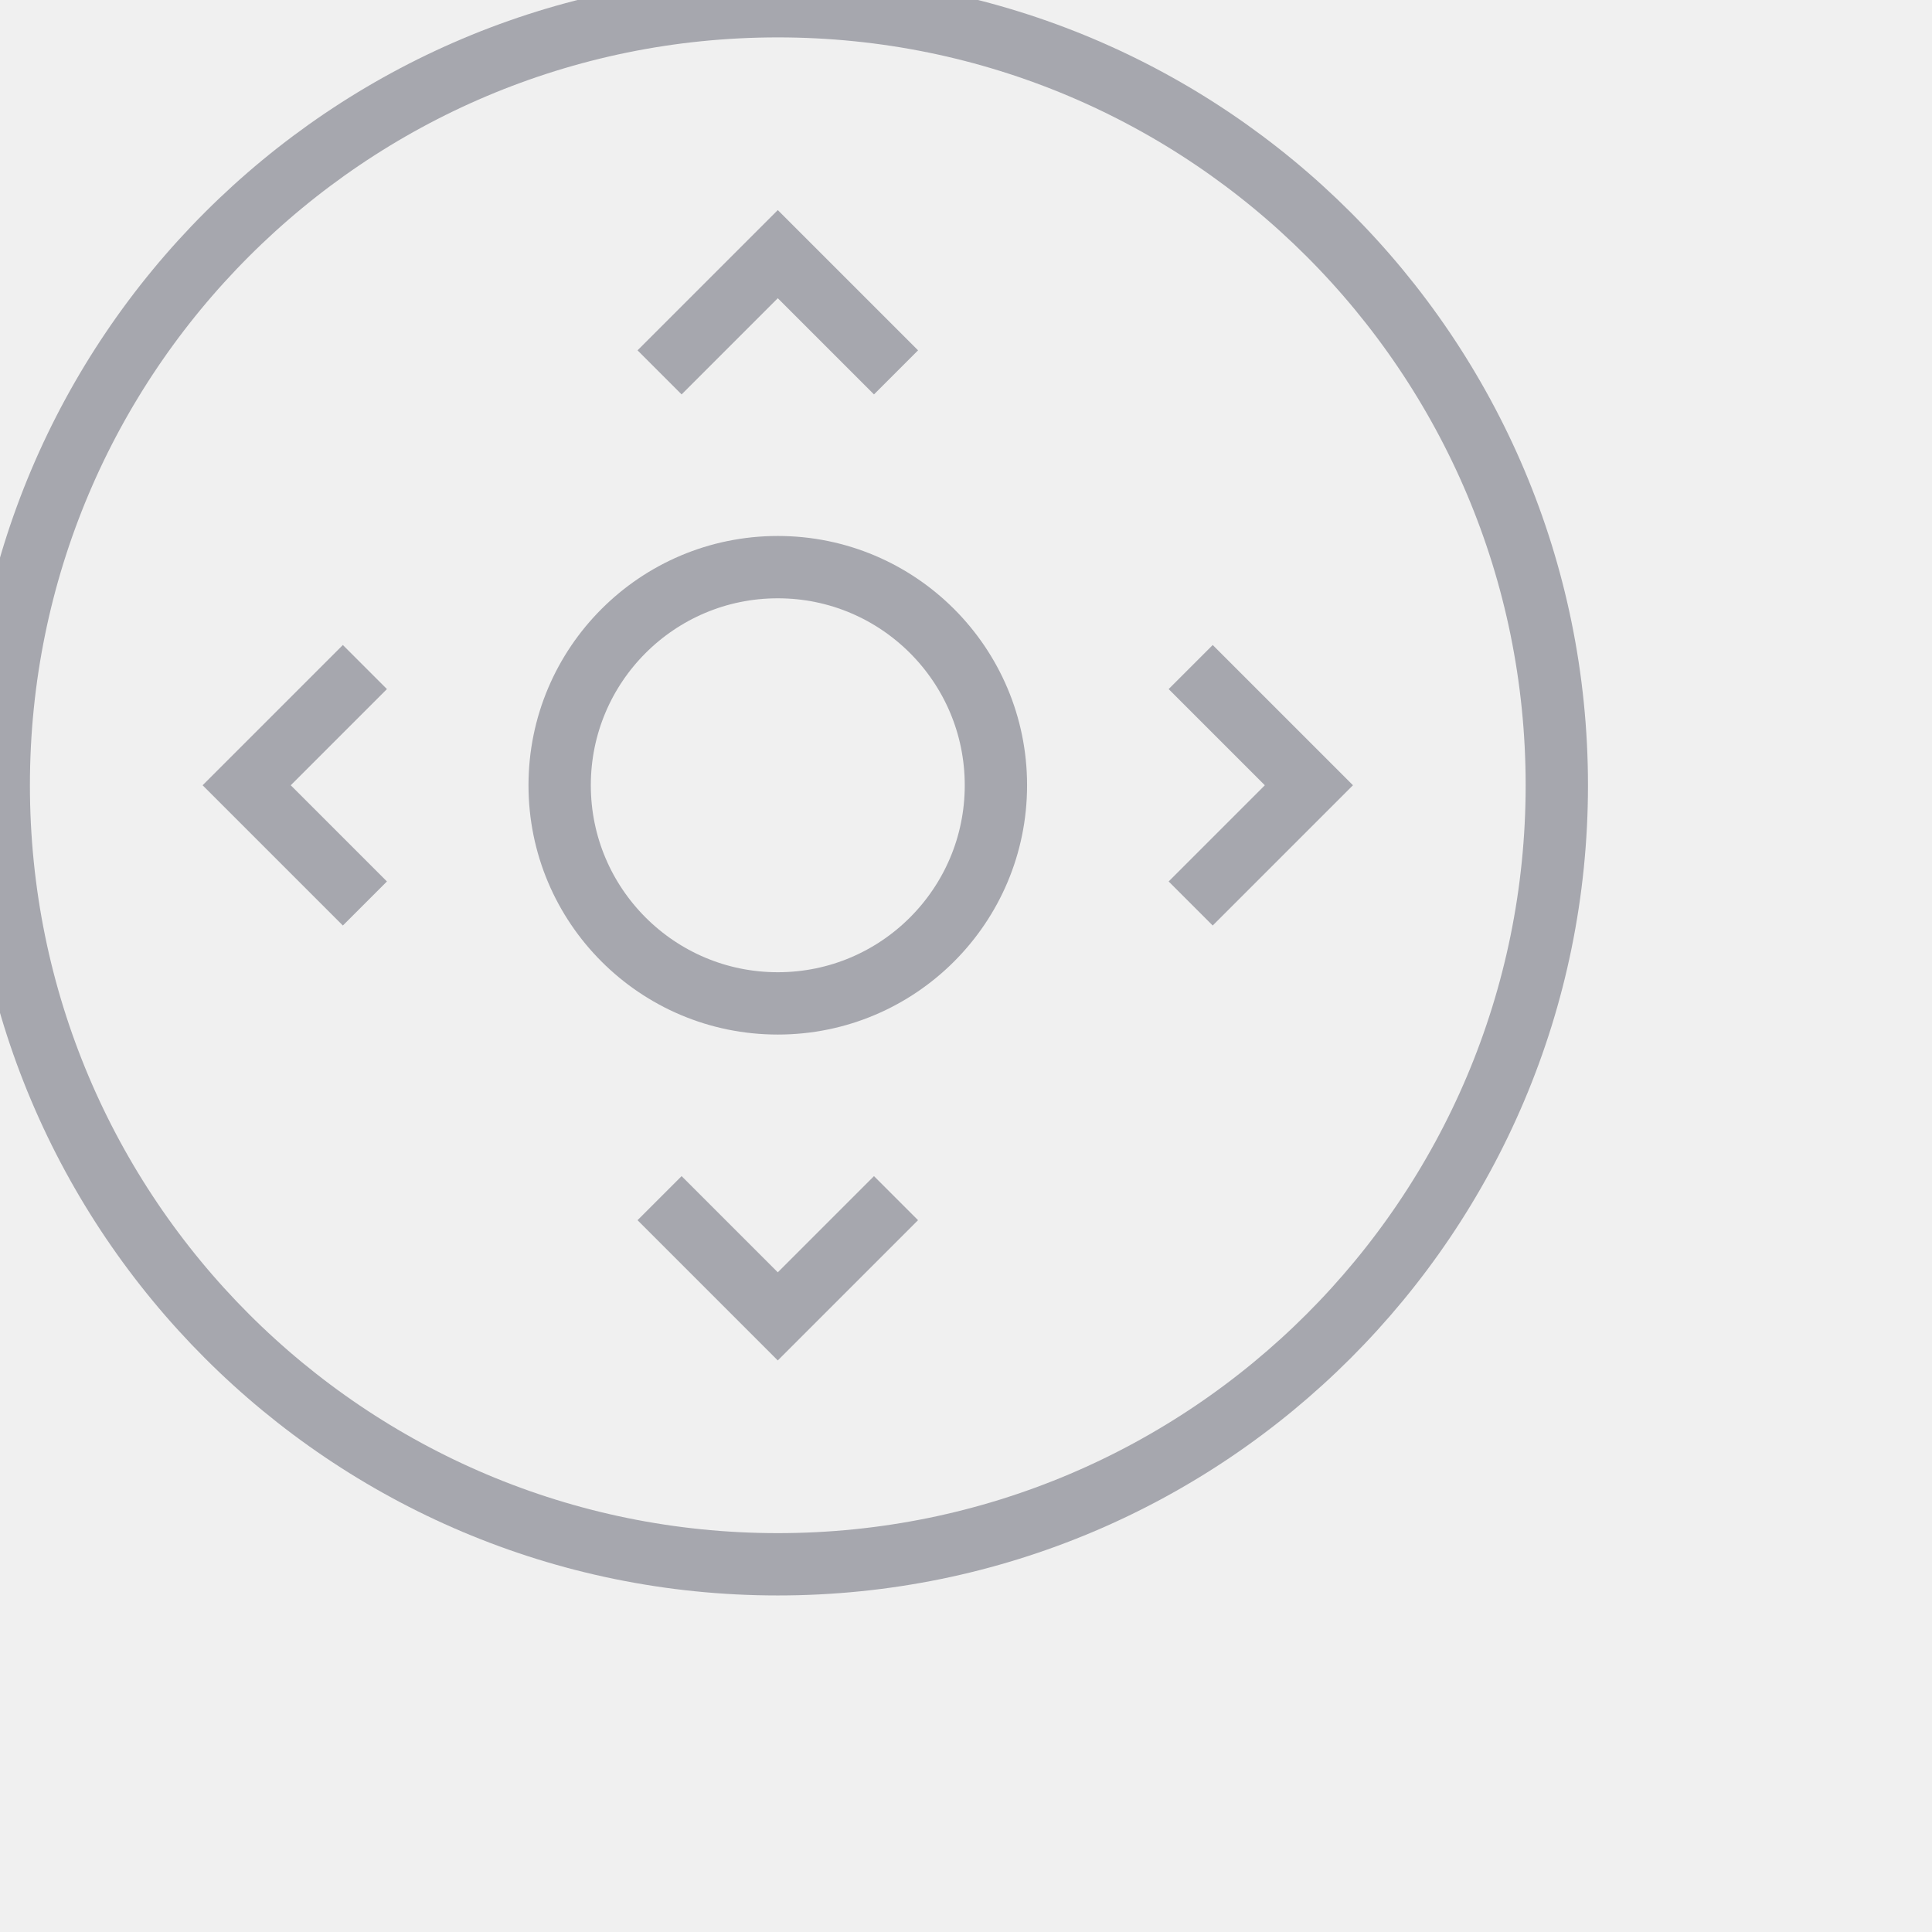
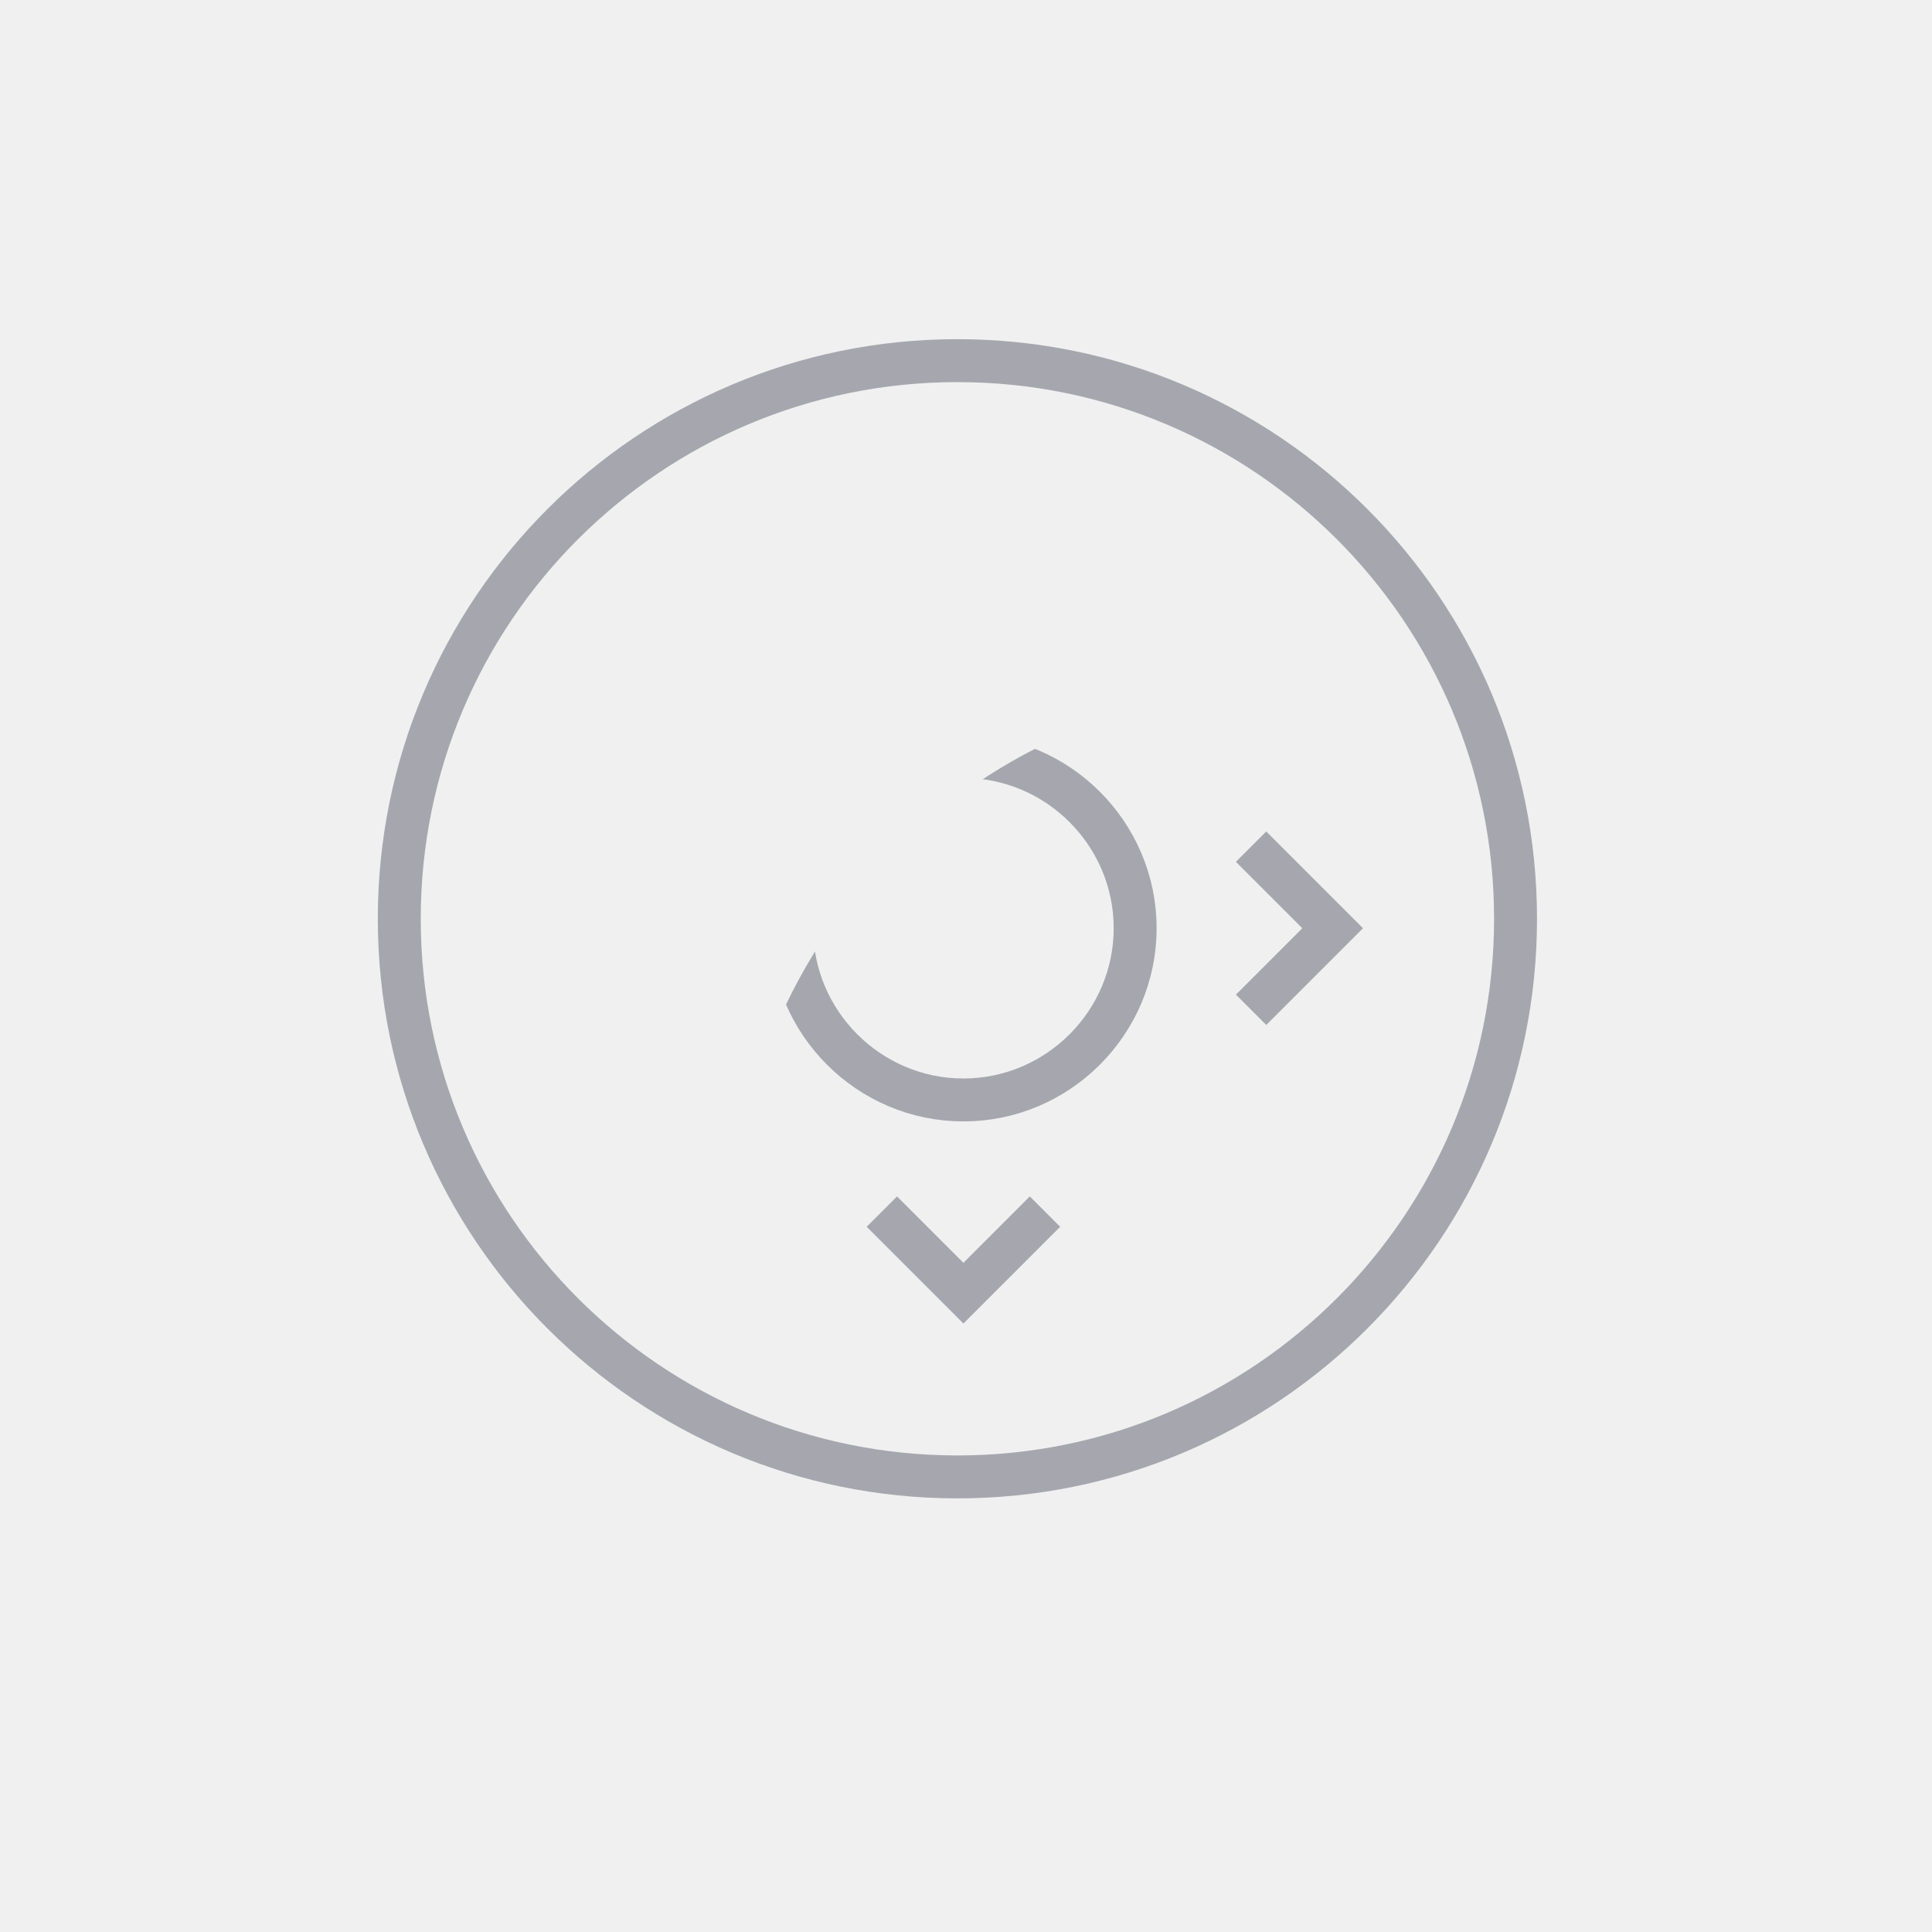
- <svg xmlns="http://www.w3.org/2000/svg" xmlns:xlink="http://www.w3.org/1999/xlink" width="31px" height="31px" viewBox="0 0 31 31" version="1.1">
-   <defs>
-     <path d="M26,13 C26,20.18 20.18,26 13,26 C5.82,26 0,20.18 0,13 C0,5.82 5.82,0 13,0 C20.18,0 26,5.82 26,13 L26,13 Z" id="path-1" />
-     <mask id="mask-2" maskContentUnits="userSpaceOnUse" maskUnits="objectBoundingBox" x="0" y="0" width="26" height="26" fill="white">
-       <use xlink:href="#path-1" />
+ <svg xmlns="http://www.w3.org/2000/svg" version="1.1" id="Layer_1" x="0px" y="0px" viewBox="0 0 45 45" style="enable-background:new 0 0 45 45;" xml:space="preserve">
+   <style type="text/css">
+ 	.st0{filter:url(#Adobe_OpacityMaskFilter);}
+ 	.st1{fill:#FFFFFF;}
+ 	.st2{mask:url(#mask-2);}
+ 	.st3{display:none;fill:none;stroke:#A6A7AE;}
+ 	.st4{display:none;fill:none;}
+ 	.st5{fill:none;stroke:#A6A7AE;}
+ 	.st6{fill:none;}
+ </style>
+   <g id="ic_remote_default" transform="translate(18.24, 9.12)">
+     <defs>
+       <filter id="Adobe_OpacityMaskFilter" filterUnits="userSpaceOnUse" x="-9.3" y="-1" width="27" height="27">
+         <feColorMatrix type="matrix" values="1 0 0 0 0  0 1 0 0 0  0 0 1 0 0  0 0 0 1 0" />
+       </filter>
+     </defs>
+     <mask maskUnits="userSpaceOnUse" x="-9.3" y="-1" width="27" height="27" id="mask-2">
+       <g class="st0">
+         <path id="path-1" class="st1" d="M17.8,12.9c0,7.2-5.8,13-13,13s-13-5.8-13-13s5.8-13,13-13S17.8,5.7,17.8,12.9L17.8,12.9z" />
+       </g>
+       <g>
+         <path id="path-3" class="st1" d="M8.8,12.9c0,2.2-1.8,4-4,4s-4-1.8-4-4s1.8-4,4-4S8.8,10.7,8.8,12.9L8.8,12.9z" />
+       </g>
    </mask>
-     <path d="M17,13 C17,15.209 15.209,17 13,17 C10.791,17 9,15.209 9,13 C9,10.791 10.791,9 13,9 C15.209,9 17,10.791 17,13 L17,13 Z" id="path-3" />
-     <mask id="mask-4" maskContentUnits="userSpaceOnUse" maskUnits="objectBoundingBox" x="0" y="0" width="8" height="8" fill="white">
-       <use xlink:href="#path-3" />
-     </mask>
-   </defs>
-   <g id="Control-Center" stroke="none" stroke-width="1" fill="none" fill-rule="evenodd">
-     <g id="EUI6_ControlCenter_1.0.2" transform="translate(-44, -281)" stroke="#A6A7AE">
-       <g id="Quick-Control-Maximum" transform="translate(-349.98, -51.3)">
-         <g id="Quick-Control-Maximized" transform="translate(349.98, 188.1)">
-           <g id="Row-2" transform="translate(18.24, 127.68)">
-             <g id="ic_remote_default" transform="translate(18.24, 9.12)">
-               <g id="Page-1" transform="translate(7, 7)">
-                 <use id="Stroke-3" mask="url(#mask-2)" stroke-width="2" xlink:href="#path-1" />
-                 <use id="Stroke-5" mask="url(#mask-4)" stroke-width="2" xlink:href="#path-3" />
-                 <polyline id="Stroke-7" points="19.625 11.103 21.522 13 19.625 14.897" />
-                 <polyline id="Stroke-9" points="6.375 11.103 4.478 13 6.375 14.897" />
-                 <polyline id="Stroke-11" points="14.897 19.625 13 21.522 11.103 19.625" />
-                 <polyline id="Stroke-13" points="14.897 6.375 13 4.478 11.103 6.375" />
-               </g>
-             </g>
-           </g>
-         </g>
+     <g id="Page-1" transform="translate(7, 7)" class="st2">
+       <g id="Stroke-3">
+         <path id="path-1_1_" class="st3" d="M10.2,5.5c0,7.2-5.8,13-13,13s-13-5.8-13-13s5.8-13,13-13S10.2-1.7,10.2,5.5L10.2,5.5z" />
+         <path id="path-1_2_" class="st4" d="M10.2,5.5c0,7.2-5.8,13-13,13s-13-5.8-13-13s5.8-13,13-13S10.2-1.7,10.2,5.5L10.2,5.5z" />
      </g>
+       <g id="Stroke-5">
+         <path id="path-3_1_" class="st5" d="M1.2,5.5c0,2.2-1.8,4-4,4s-4-1.8-4-4s1.8-4,4-4S1.2,3.3,1.2,5.5L1.2,5.5z" />
+       </g>
+       <polyline id="Stroke-7" class="st5" points="3.9,3.6 5.8,5.5 3.9,7.4   " />
+       <polyline id="Stroke-9" class="st5" points="-9.4,3.6 -11.3,5.5 -9.4,7.4   " />
+       <polyline id="Stroke-11" class="st5" points="-0.9,12.1 -2.8,14 -4.7,12.1   " />
+       <polyline id="Stroke-13" class="st5" points="-0.9,-1.1 -2.8,-3 -4.7,-1.1   " />
    </g>
  </g>
+   <rect class="st6" width="45" height="45" />
+   <circle class="st5" cx="22.3" cy="21.4" r="13" />
</svg>
